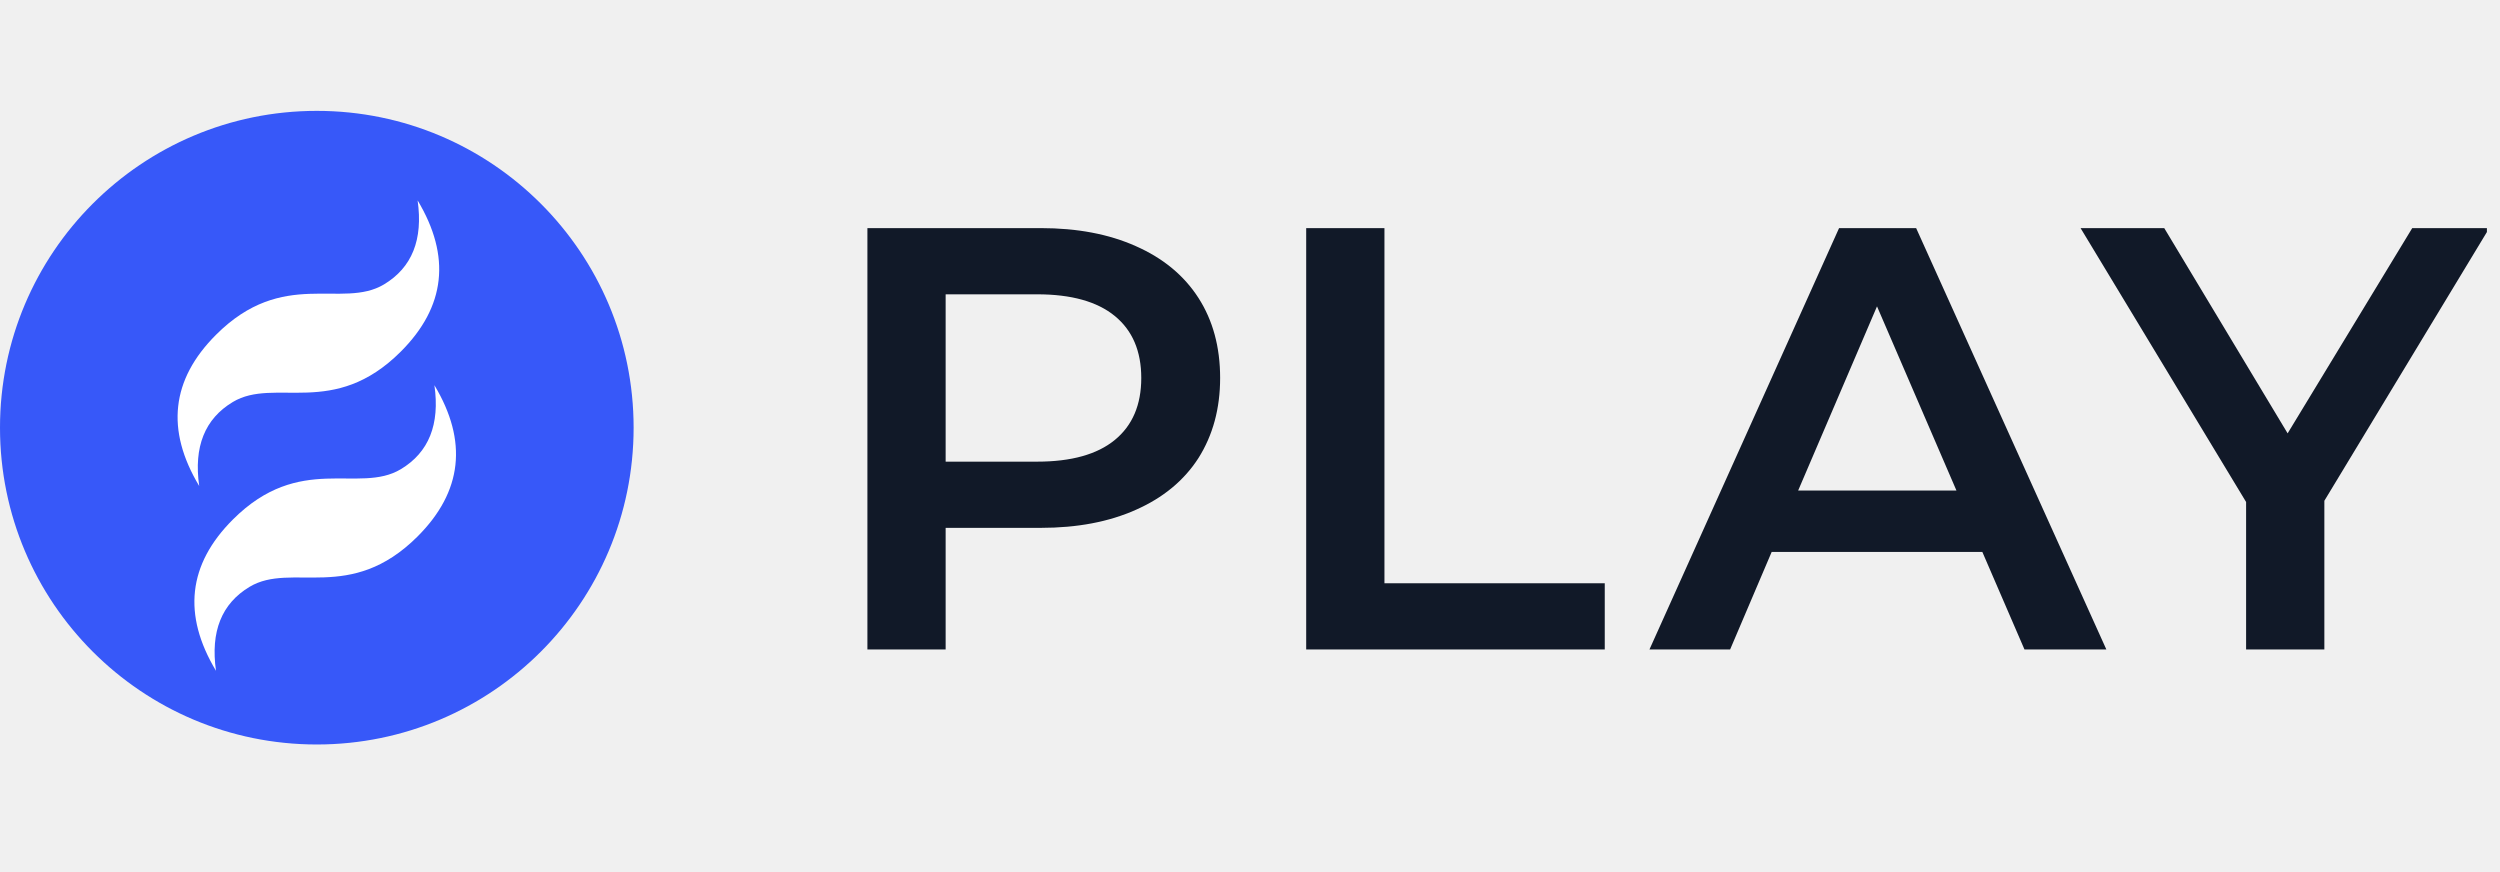
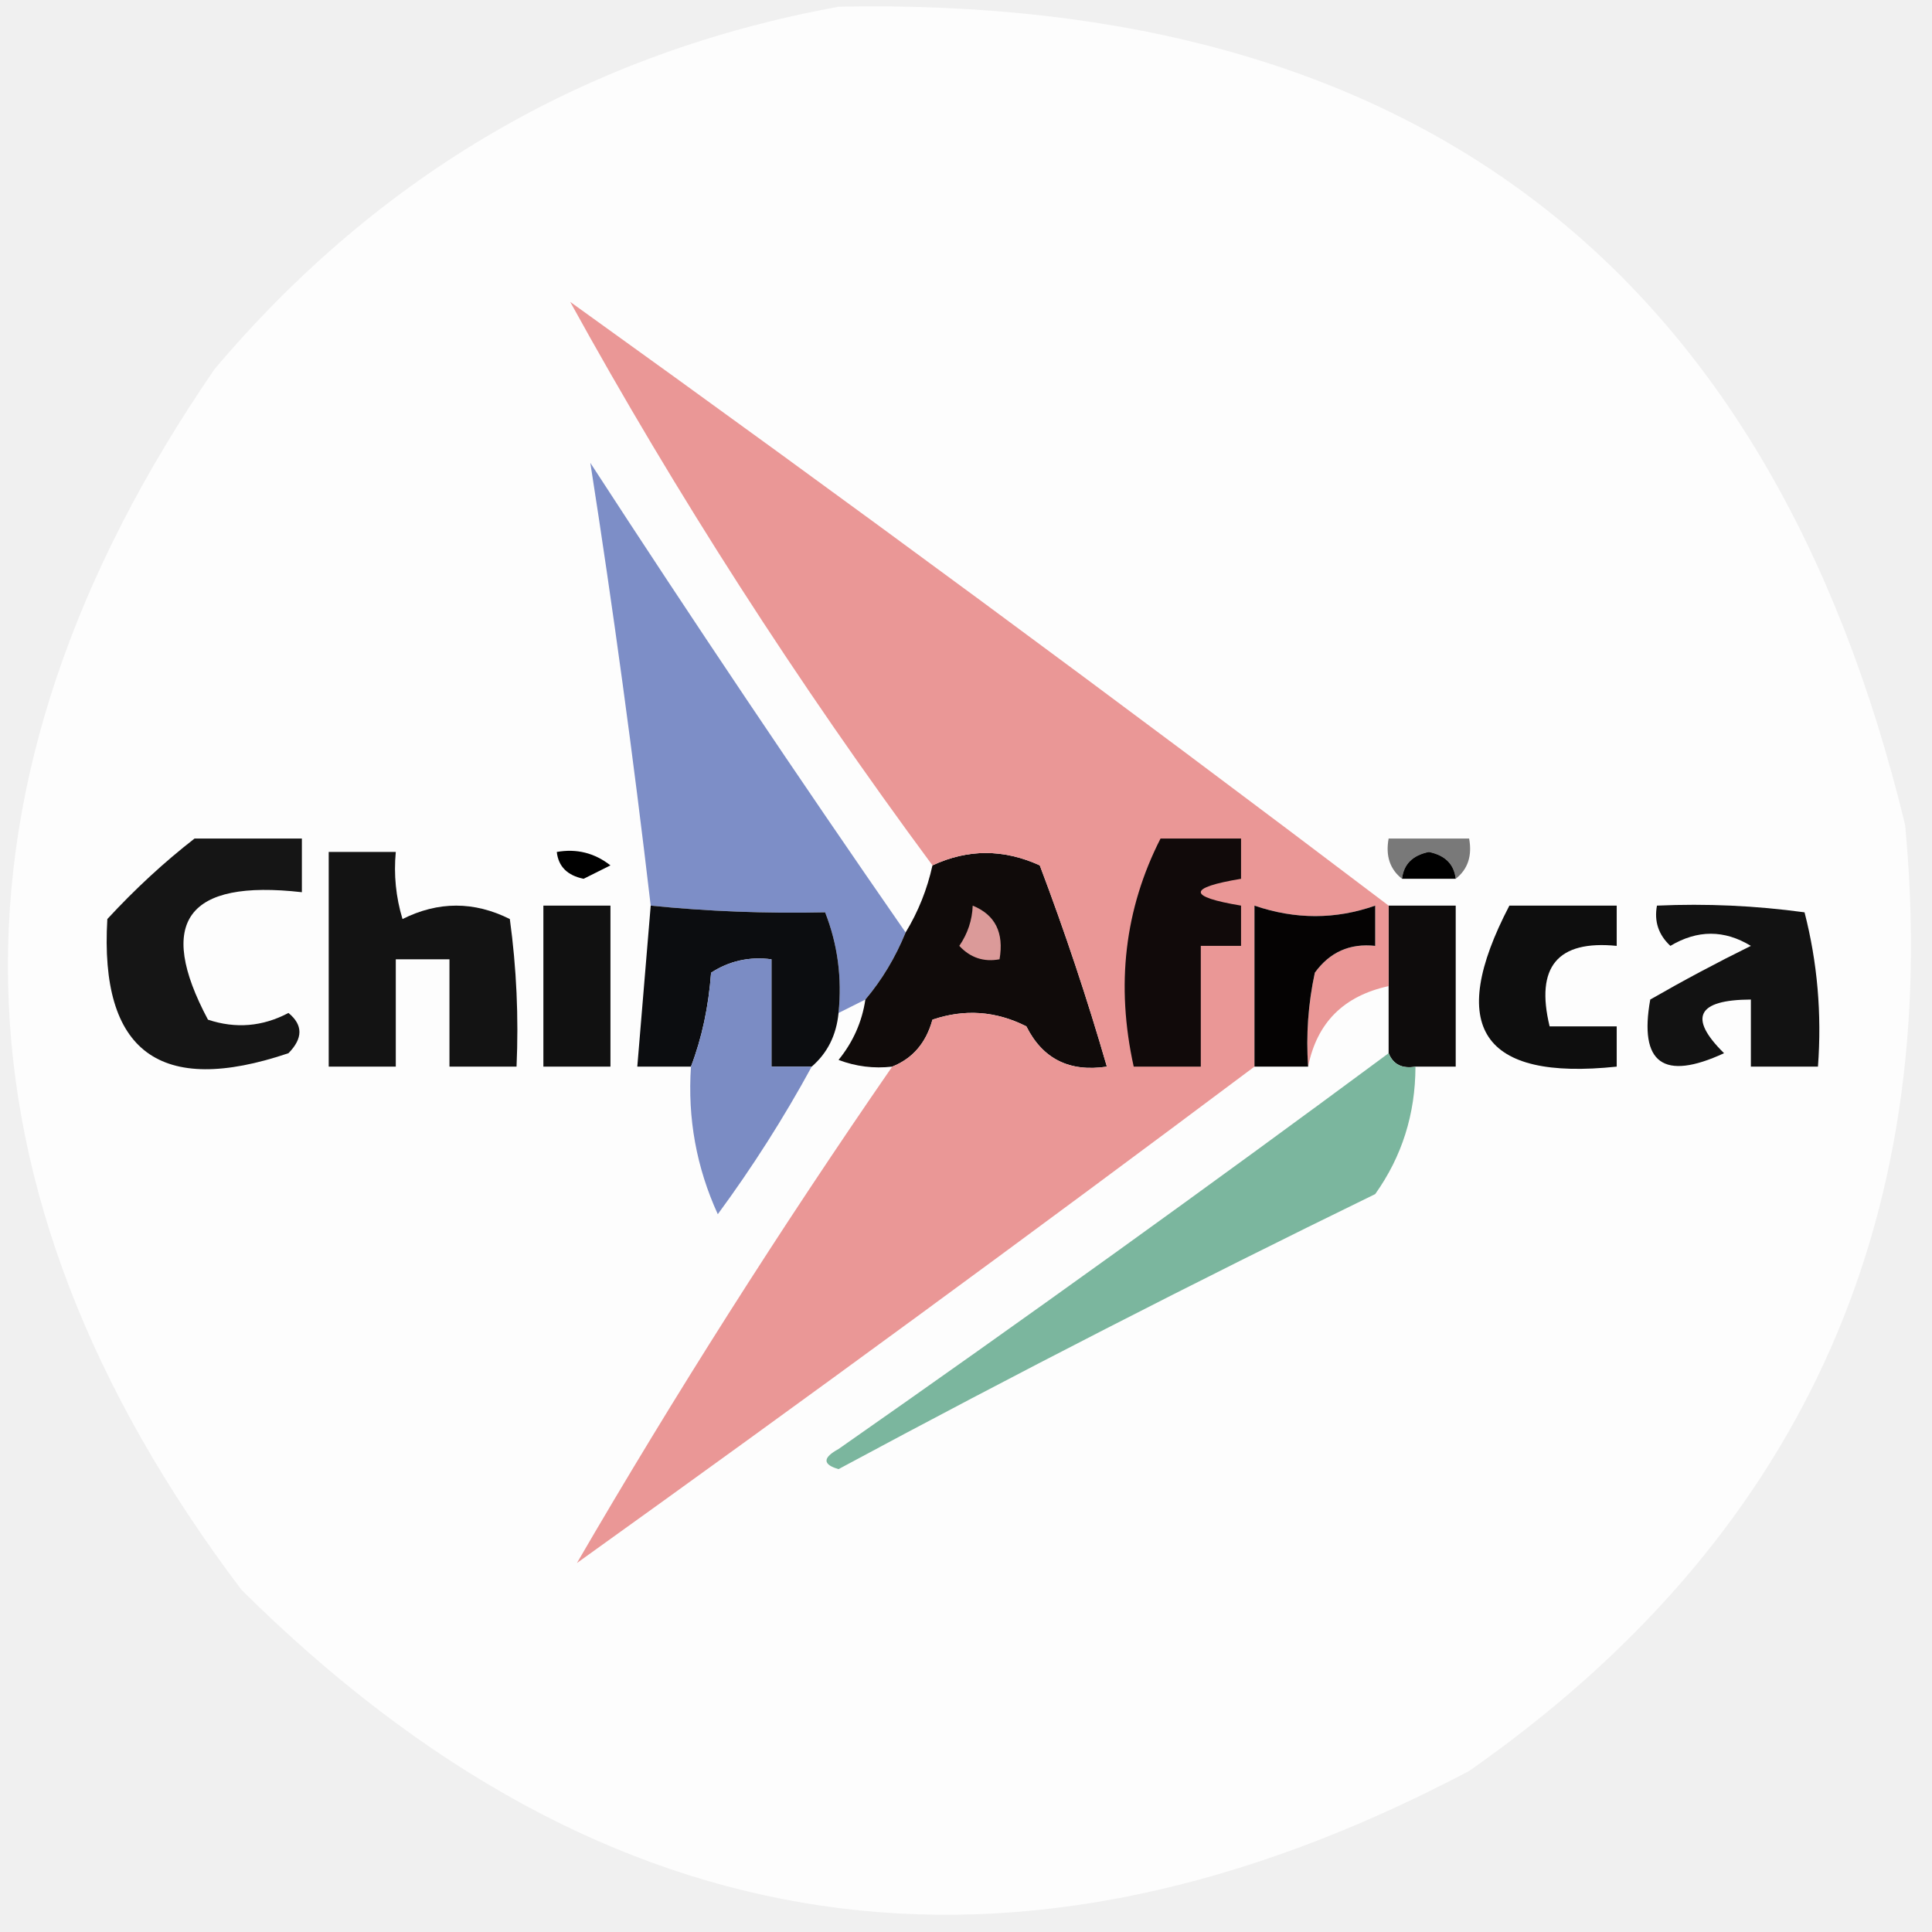
- <svg xmlns="http://www.w3.org/2000/svg" width="132" height="46" viewBox="0 0 132 46" fill="none">
-   <g clip-path="url(#clip0_2151_1148)">
-     <path d="M54.952 12.044C56.88 12.044 58.554 12.362 59.973 12.997C61.414 13.633 62.516 14.544 63.279 15.731C64.041 16.917 64.423 18.326 64.423 19.958C64.423 21.568 64.041 22.977 63.279 24.185C62.516 25.371 61.414 26.282 59.973 26.918C58.554 27.553 56.88 27.871 54.952 27.871H49.93V34.291H45.799V12.044H54.952ZM54.761 24.375C56.562 24.375 57.929 23.994 58.861 23.231C59.793 22.468 60.259 21.377 60.259 19.958C60.259 18.538 59.793 17.447 58.861 16.684C57.929 15.921 56.562 15.54 54.761 15.54H49.93V24.375H54.761ZM68.967 12.044H73.099V30.795H84.731V34.291H68.967V12.044ZM104.668 29.143H93.544L91.351 34.291H87.092L97.103 12.044H101.172L111.215 34.291H106.892L104.668 29.143ZM103.301 25.901L99.106 16.176L94.942 25.901H103.301ZM122.726 26.441V34.291H118.594V26.505L109.854 12.044H114.272L120.787 22.881L127.366 12.044H131.434L122.726 26.441Z" fill="#111928" />
-     <path d="M16.727 39.309C25.965 39.309 33.455 31.82 33.455 22.582C33.455 13.344 25.965 5.854 16.727 5.854C7.489 5.854 0 13.344 0 22.582C0 31.82 7.489 39.309 16.727 39.309Z" fill="#3758F9" />
-     <path fill-rule="evenodd" clip-rule="evenodd" d="M10.518 25.661C8.743 22.704 9.039 20.043 11.405 17.677C14.953 14.129 18.058 16.347 20.276 15.016C21.754 14.129 22.346 12.651 22.05 10.581C23.824 13.537 23.528 16.199 21.163 18.564C17.614 22.113 14.509 19.895 12.292 21.226C10.813 22.113 10.222 23.591 10.518 25.661ZM11.405 35.419C9.63 32.462 9.926 29.801 12.292 27.435C15.84 23.887 18.945 26.105 21.163 24.774C22.641 23.887 23.233 22.409 22.937 20.339C24.711 23.296 24.415 25.957 22.05 28.323C18.501 31.871 15.396 29.653 13.179 30.984C11.7 31.871 11.109 33.349 11.405 35.419Z" fill="white" />
+ <svg xmlns="http://www.w3.org/2000/svg" version="1.1" width="144px" height="144px" style="shape-rendering:geometricPrecision; text-rendering:geometricPrecision; image-rendering:optimizeQuality; fill-rule:evenodd; clip-rule:evenodd">
+   <g>
+     <path style="opacity:0.98" fill="#fdfdfd" d="M 62.5,0.5 C 105.462,-0.348 131.962,19.985 142,61.5C 144.802,91.39 133.969,114.89 109.5,132C 75.605,149.883 45.105,145.383 18,118.5C -4.527,88.67 -5.194,58.337 16,27.5C 28.338,12.919 43.838,3.919 62.5,0.5 Z" />
  </g>
-   <defs>
-     <clipPath id="clip0_2151_1148">
-       <rect width="131.309" height="46" fill="white" />
-     </clipPath>
-   </defs>
+   <g>
+     <path style="opacity:1" fill="#7d8ec7" d="M 67.5,69.5 C 66.737,71.368 65.737,73.035 64.5,74.5C 63.833,74.833 63.167,75.167 62.5,75.5C 62.768,72.881 62.435,70.381 61.5,68C 57.083,68.097 52.75,67.93 48.5,67.5C 47.201,56.389 45.701,45.389 44,34.5C 51.696,46.344 59.53,58.01 67.5,69.5 Z" />
+   </g>
+   <g>
+     <path style="opacity:1" fill="#797979" d="M 108.5,65.5 C 108.38,64.414 107.713,63.747 106.5,63.5C 105.287,63.747 104.62,64.414 104.5,65.5C 103.596,64.791 103.263,63.791 103.5,62.5C 105.5,62.5 107.5,62.5 109.5,62.5C 109.737,63.791 109.404,64.791 108.5,65.5 Z" />
+   </g>
+   <g>
+     <path style="opacity:1" fill="#151515" d="M 14.5,62.5 C 17.167,62.5 19.833,62.5 22.5,62.5C 22.5,63.833 22.5,65.167 22.5,66.5C 13.942,65.528 11.609,68.694 15.5,76C 17.567,76.687 19.567,76.52 21.5,75.5C 22.59,76.391 22.59,77.391 21.5,78.5C 11.918,81.734 7.418,78.401 8,68.5C 10.063,66.266 12.229,64.266 14.5,62.5 Z" />
+   </g>
+   <g>
+     <path style="opacity:1" fill="#131313" d="M 24.5,63.5 C 26.167,63.5 27.833,63.5 29.5,63.5C 29.34,65.199 29.506,66.866 30,68.5C 32.667,67.167 35.333,67.167 38,68.5C 38.499,72.152 38.665,75.818 38.5,79.5C 36.833,79.5 35.167,79.5 33.5,79.5C 33.5,76.833 33.5,74.167 33.5,71.5C 32.167,71.5 30.833,71.5 29.5,71.5C 29.5,74.167 29.5,76.833 29.5,79.5C 27.833,79.5 26.167,79.5 24.5,79.5C 24.5,74.167 24.5,68.833 24.5,63.5 Z" />
+   </g>
+   <g>
+     <path style="opacity:1" fill="#000000" d="M 41.5,63.5 C 42.978,63.238 44.311,63.571 45.5,64.5C 44.833,64.833 44.167,65.167 43.5,65.5C 42.287,65.253 41.62,64.586 41.5,63.5 Z" />
+   </g>
+   <g>
+     <path style="opacity:1" fill="#100b0a" d="M 66.5,79.5 C 65.127,79.657 63.793,79.49 62.5,79C 63.582,77.67 64.249,76.17 64.5,74.5C 65.737,73.035 66.737,71.368 67.5,69.5C 68.441,67.951 69.108,66.284 69.5,64.5C 72.135,63.271 74.801,63.271 77.5,64.5C 79.376,69.461 81.043,74.461 82.5,79.5C 79.712,79.923 77.712,78.923 76.5,76.5C 74.235,75.353 71.902,75.186 69.5,76C 69.026,77.729 68.026,78.895 66.5,79.5 Z" />
+   </g>
+   <g>
+     <path style="opacity:1" fill="#000000" d="M 108.5,65.5 C 107.167,65.5 105.833,65.5 104.5,65.5C 104.62,64.414 105.287,63.747 106.5,63.5C 107.713,63.747 108.38,64.414 108.5,65.5 Z" />
+   </g>
+   <g>
+     <path style="opacity:1" fill="#111111" d="M 40.5,67.5 C 42.167,67.5 43.833,67.5 45.5,67.5C 45.5,71.5 45.5,75.5 45.5,79.5C 43.833,79.5 42.167,79.5 40.5,79.5C 40.5,75.5 40.5,71.5 40.5,67.5 Z" />
+   </g>
+   <g>
+     <path style="opacity:1" fill="#0c0d10" d="M 48.5,67.5 C 52.75,67.93 57.083,68.097 61.5,68C 62.435,70.381 62.768,72.881 62.5,75.5C 62.34,77.153 61.674,78.486 60.5,79.5C 59.5,79.5 58.5,79.5 57.5,79.5C 57.5,76.833 57.5,74.167 57.5,71.5C 55.856,71.287 54.356,71.62 53,72.5C 52.814,75.036 52.314,77.369 51.5,79.5C 50.167,79.5 48.833,79.5 47.5,79.5C 47.833,75.5 48.167,71.5 48.5,67.5 Z" />
+   </g>
+   <g>
+     <path style="opacity:1" fill="#0e0c0c" d="M 103.5,67.5 C 105.167,67.5 106.833,67.5 108.5,67.5C 108.5,71.5 108.5,75.5 108.5,79.5C 107.5,79.5 106.5,79.5 105.5,79.5C 104.508,79.672 103.842,79.338 103.5,78.5C 103.5,76.833 103.5,75.167 103.5,73.5C 103.5,71.5 103.5,69.5 103.5,67.5 Z" />
+   </g>
+   <g>
+     <path style="opacity:1" fill="#0e0e0e" d="M 112.5,67.5 C 115.167,67.5 117.833,67.5 120.5,67.5C 120.5,68.5 120.5,69.5 120.5,70.5C 116.092,70.062 114.425,72.062 115.5,76.5C 117.167,76.5 118.833,76.5 120.5,76.5C 120.5,77.5 120.5,78.5 120.5,79.5C 110.443,80.561 107.776,76.561 112.5,67.5 Z" />
+   </g>
+   <g>
+     <path style="opacity:1" fill="#121212" d="M 123.5,67.5 C 127.182,67.335 130.848,67.501 134.5,68C 135.46,71.73 135.793,75.563 135.5,79.5C 133.833,79.5 132.167,79.5 130.5,79.5C 130.5,77.833 130.5,76.167 130.5,74.5C 126.487,74.52 125.82,75.853 128.5,78.5C 123.981,80.588 122.148,79.254 123,74.5C 125.445,73.094 127.945,71.76 130.5,70.5C 128.516,69.294 126.516,69.294 124.5,70.5C 123.614,69.675 123.281,68.675 123.5,67.5 Z" />
+   </g>
+   <g>
+     <path style="opacity:1" fill="#db9a99" d="M 72.5,67.5 C 74.177,68.183 74.843,69.517 74.5,71.5C 73.325,71.719 72.325,71.386 71.5,70.5C 72.127,69.583 72.461,68.583 72.5,67.5 Z" />
+   </g>
+   <g>
+     <path style="opacity:1" fill="#7b8cc4" d="M 60.5,79.5 C 58.427,83.308 56.094,86.974 53.5,90.5C 51.906,87.014 51.24,83.348 51.5,79.5C 52.314,77.369 52.814,75.036 53,72.5C 54.356,71.62 55.856,71.287 57.5,71.5C 57.5,74.167 57.5,76.833 57.5,79.5C 58.5,79.5 59.5,79.5 60.5,79.5 Z" />
+   </g>
+   <g>
+     <path style="opacity:1" fill="#ea9796" d="M 103.5,67.5 C 103.5,69.5 103.5,71.5 103.5,73.5C 100.152,74.225 98.152,76.225 97.5,79.5C 97.337,77.143 97.503,74.81 98,72.5C 99.11,70.963 100.61,70.296 102.5,70.5C 102.5,69.5 102.5,68.5 102.5,67.5C 99.542,68.541 96.542,68.541 93.5,67.5C 93.5,71.5 93.5,75.5 93.5,79.5C 76.849,91.97 60.016,104.303 43,116.5C 50.273,103.988 58.106,91.654 66.5,79.5C 68.026,78.895 69.026,77.729 69.5,76C 71.902,75.186 74.235,75.353 76.5,76.5C 77.712,78.923 79.712,79.923 82.5,79.5C 81.043,74.461 79.376,69.461 77.5,64.5C 74.801,63.271 72.135,63.271 69.5,64.5C 59.388,50.821 50.388,36.821 42.5,22.5C 63.079,37.277 83.412,52.277 103.5,67.5 Z" />
+   </g>
+   <g>
+     <path style="opacity:1" fill="#050303" d="M 97.5,79.5 C 96.167,79.5 94.833,79.5 93.5,79.5C 93.5,75.5 93.5,71.5 93.5,67.5C 96.542,68.541 99.542,68.541 102.5,67.5C 102.5,68.5 102.5,69.5 102.5,70.5C 100.61,70.296 99.11,70.963 98,72.5C 97.503,74.81 97.337,77.143 97.5,79.5 Z" />
+   </g>
+   <g>
+     <path style="opacity:1" fill="#110a0a" d="M 86.5,62.5 C 88.5,62.5 90.5,62.5 92.5,62.5C 92.5,63.5 92.5,64.5 92.5,65.5C 88.5,66.167 88.5,66.833 92.5,67.5C 92.5,68.5 92.5,69.5 92.5,70.5C 91.5,70.5 90.5,70.5 89.5,70.5C 89.5,73.5 89.5,76.5 89.5,79.5C 87.833,79.5 86.167,79.5 84.5,79.5C 83.157,73.421 83.824,67.755 86.5,62.5 Z" />
+   </g>
+   <g>
+     <path style="opacity:1" fill="#7bb69e" d="M 103.5,78.5 C 103.842,79.338 104.508,79.672 105.5,79.5C 105.495,83.033 104.495,86.2 102.5,89C 89.01,95.578 75.677,102.411 62.5,109.5C 61.304,109.154 61.304,108.654 62.5,108C 76.324,98.336 89.991,88.502 103.5,78.5 Z" />
+   </g>
</svg>
